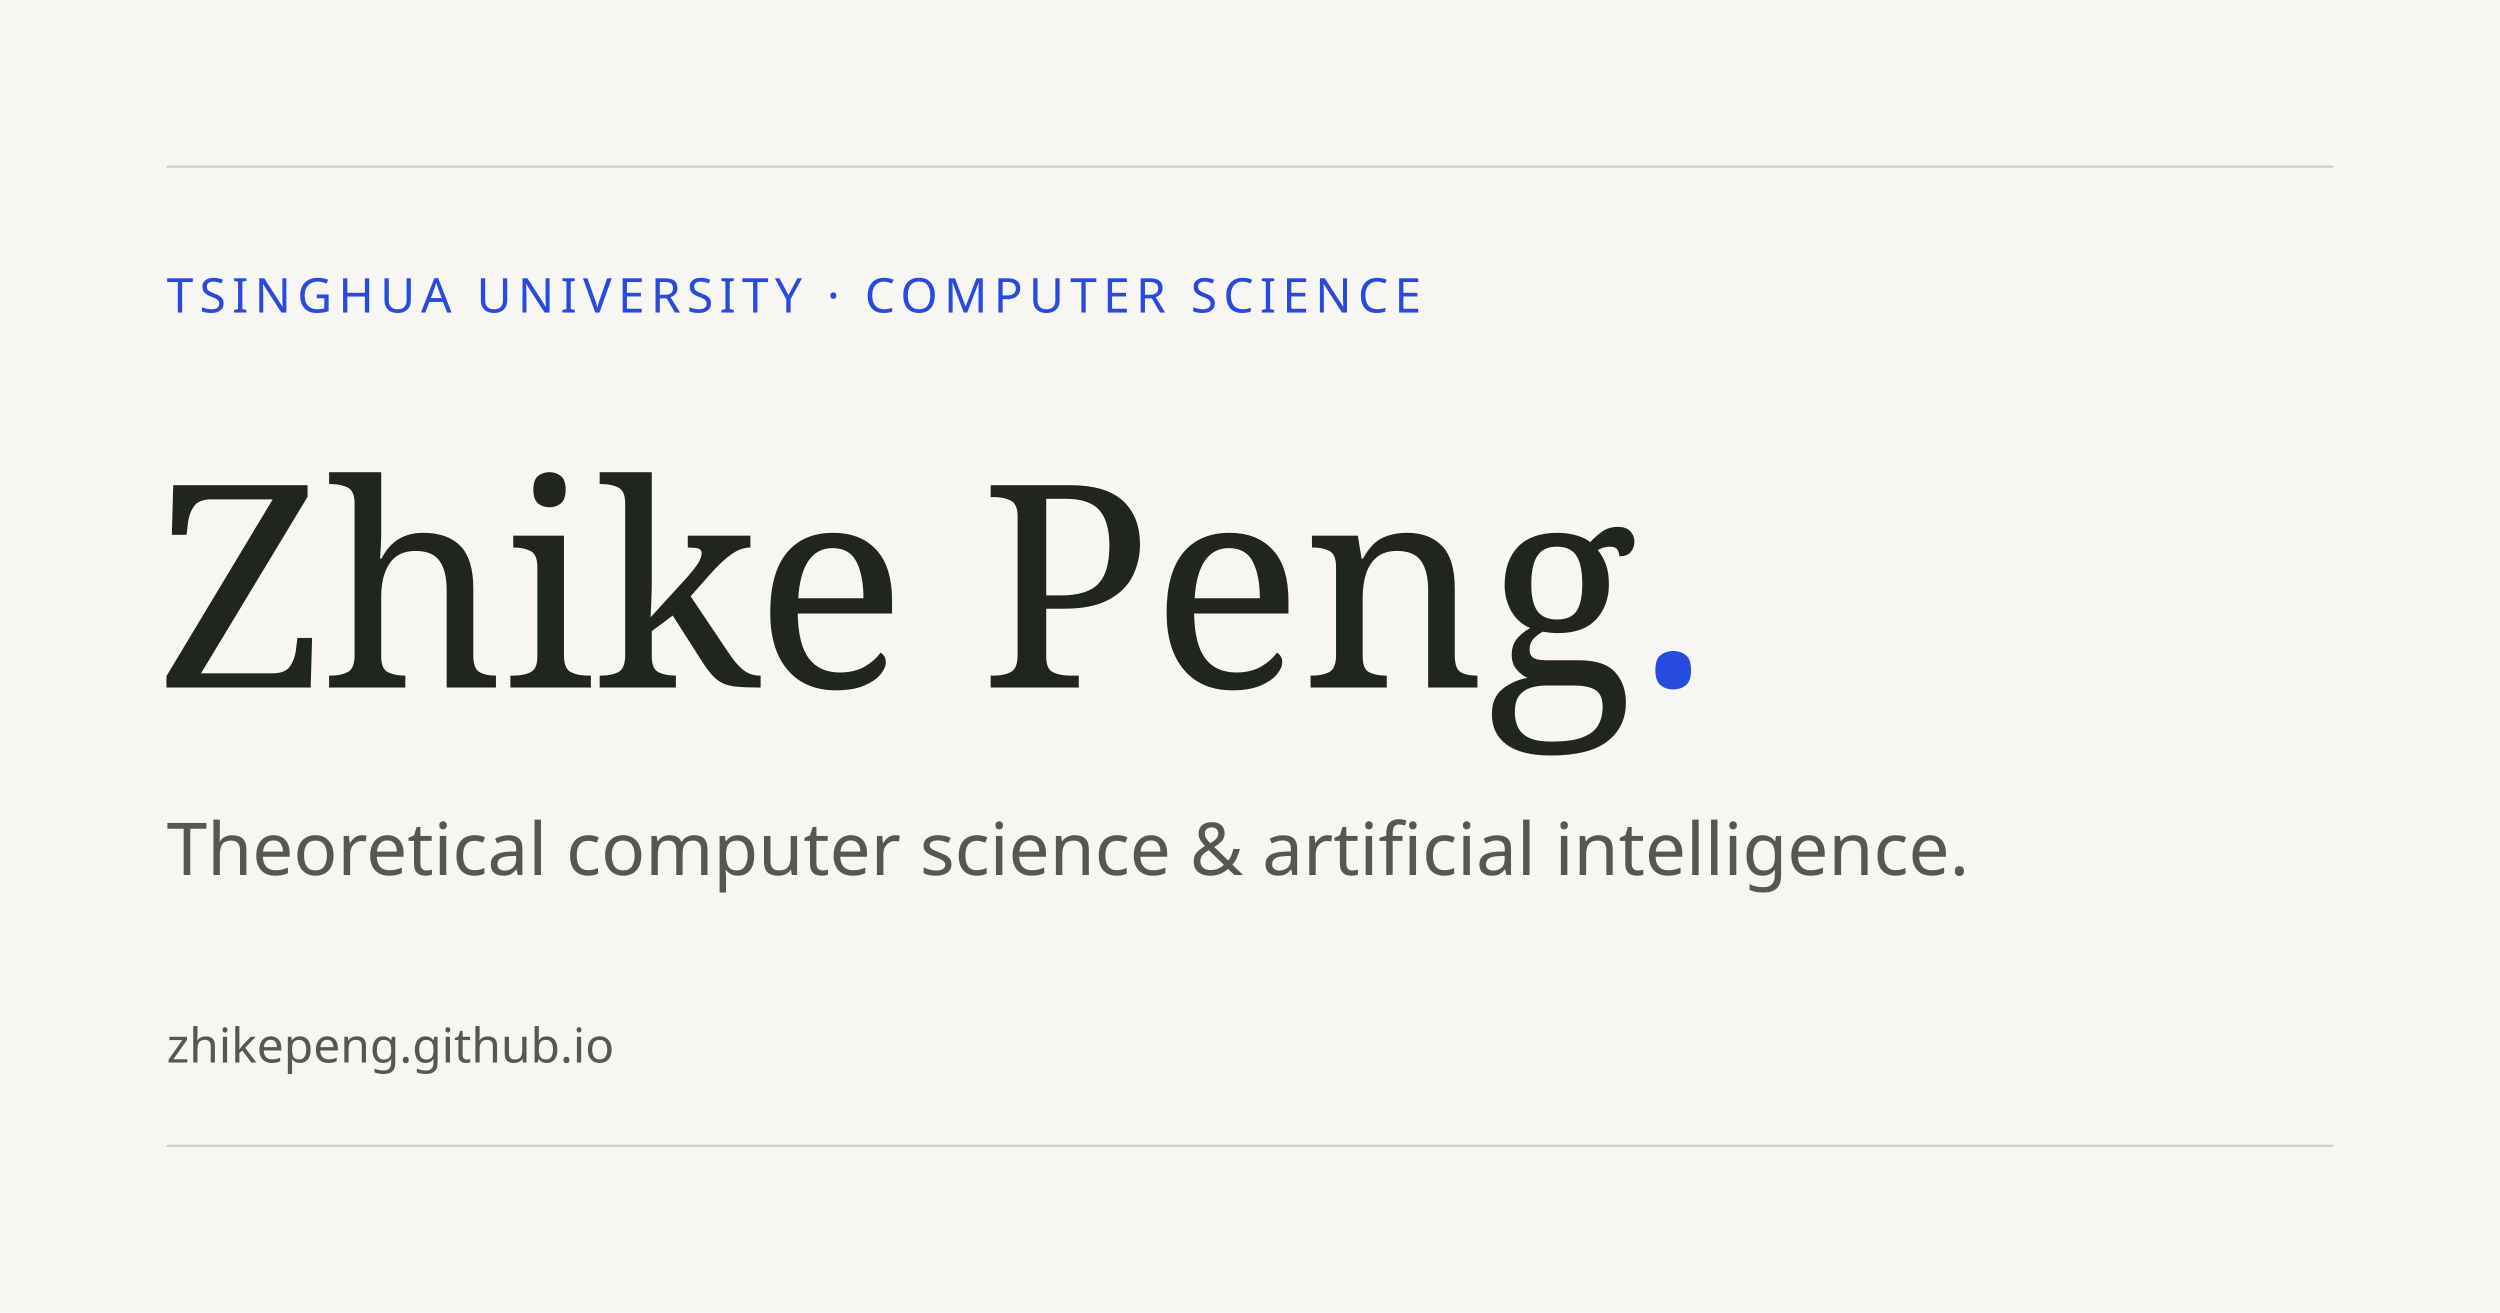
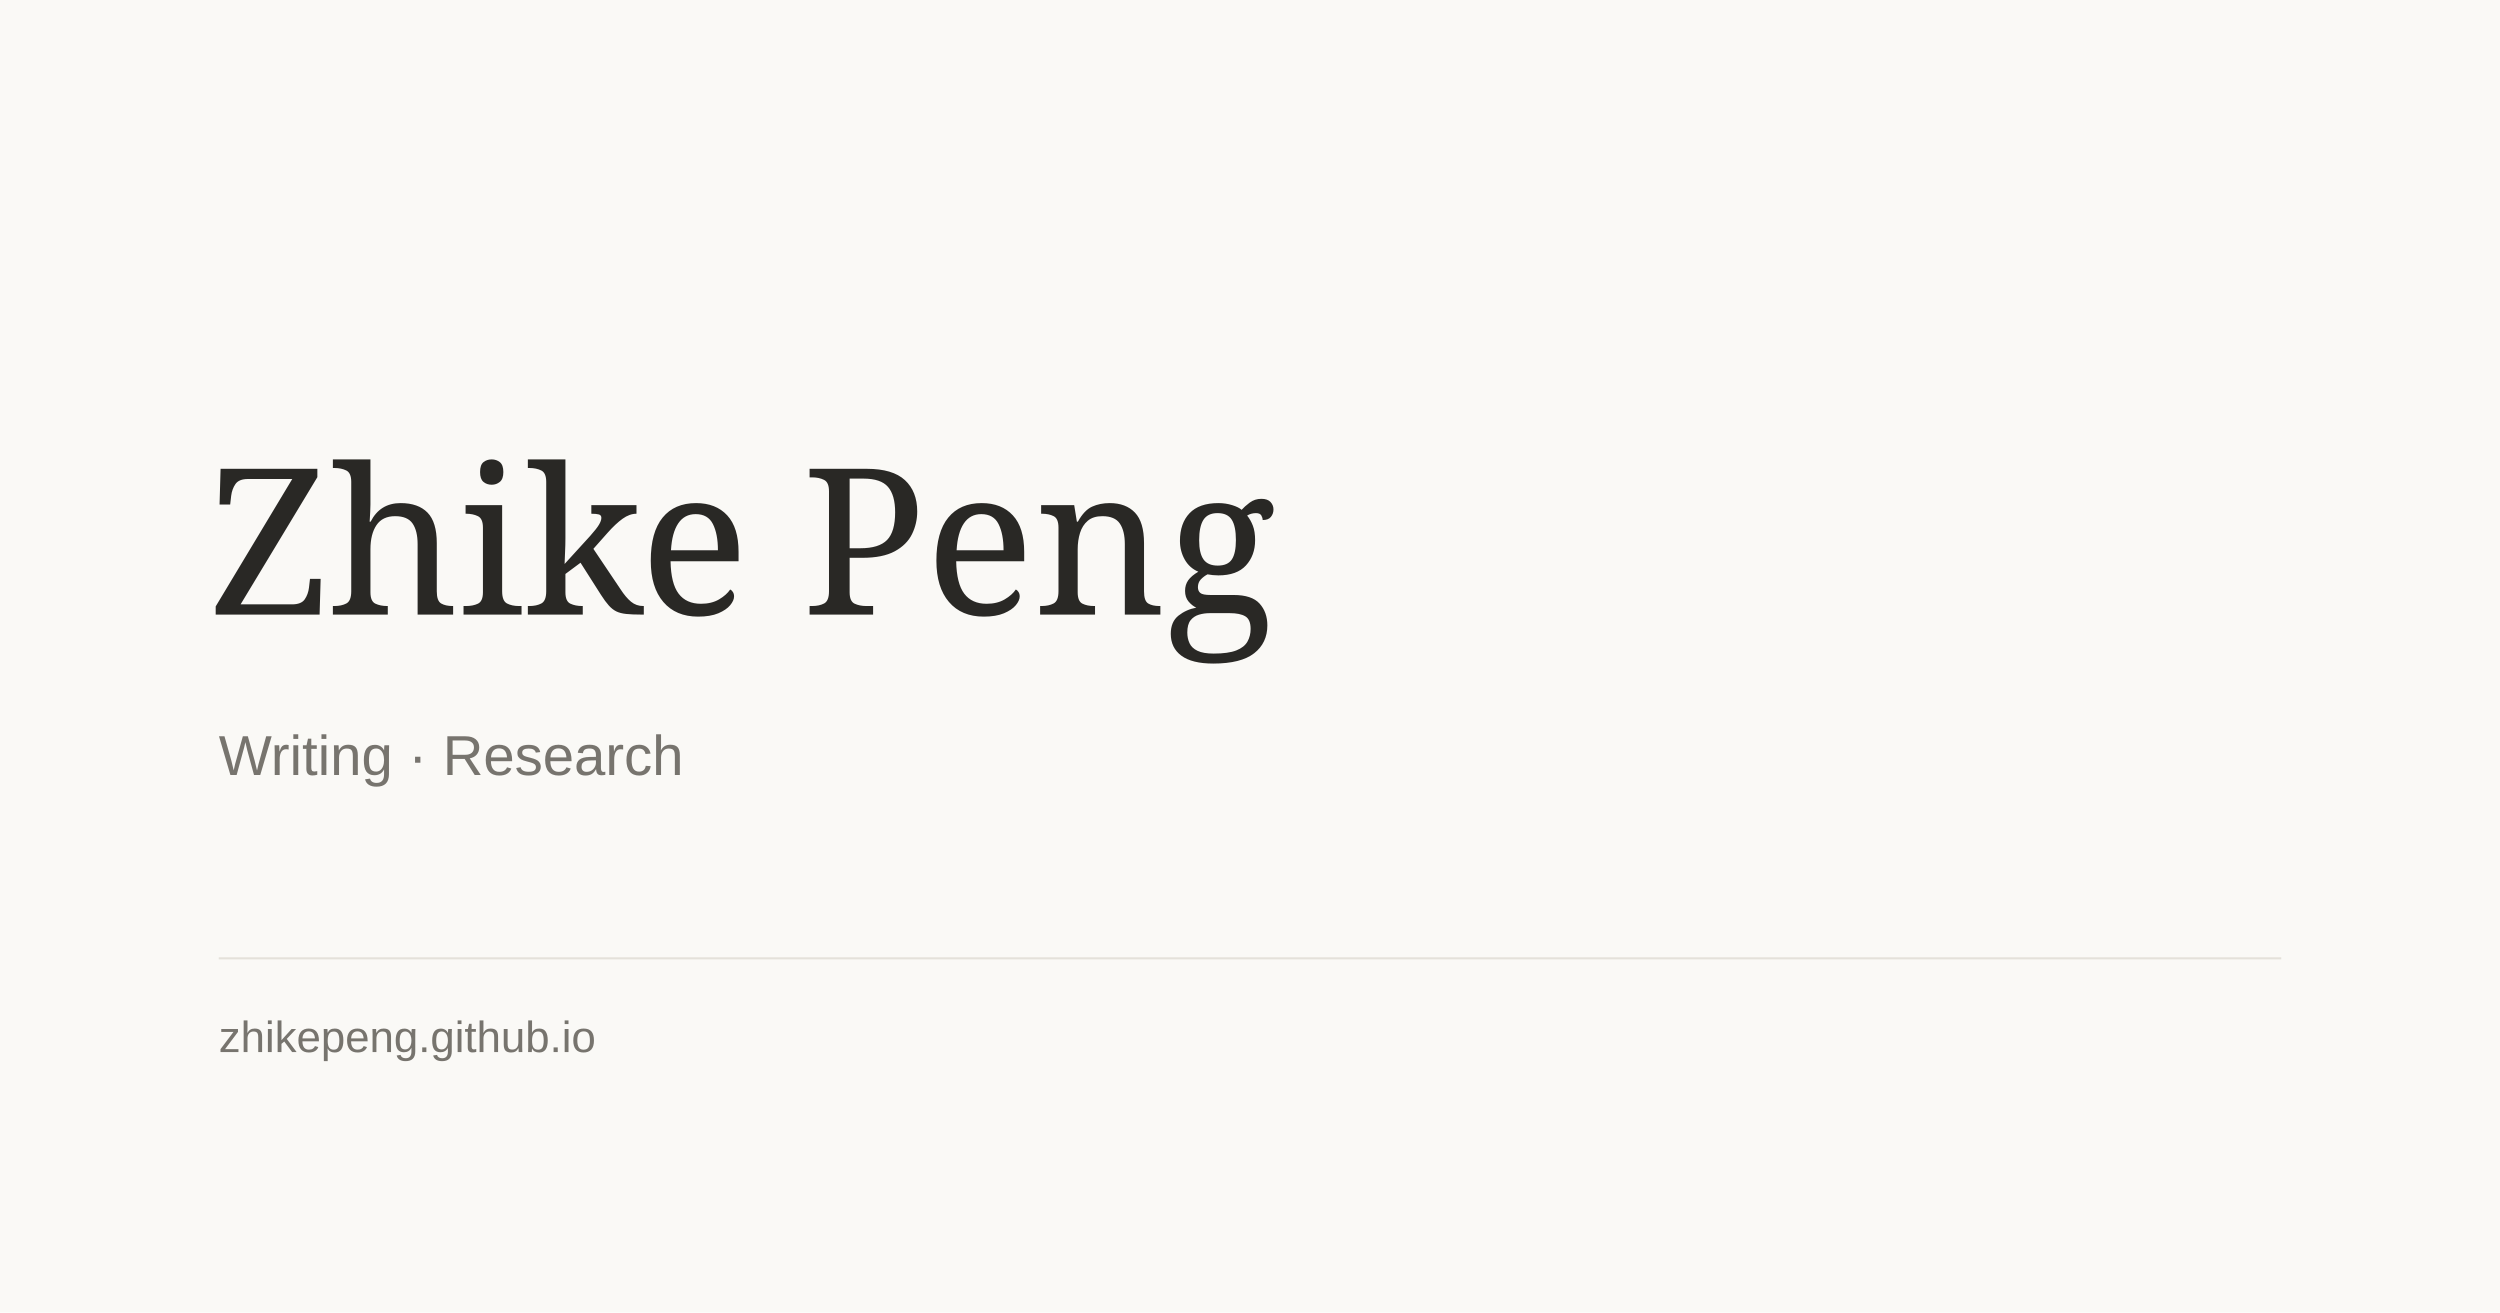
- <svg xmlns="http://www.w3.org/2000/svg" width="1200" height="630" viewBox="0 0 1200 630">
-   <rect width="1200" height="630" fill="#f7f6f2" />
-   <path d="M80 80H1120M80 550H1120" stroke="#cccfc9" />
-   <text x="80" y="150" fill="#284bdf" font-family="sans-serif" font-size="23" letter-spacing="3">TSINGHUA UNIVERSITY · COMPUTER SCIENCE</text>
-   <text x="75" y="330" fill="#20251f" font-family="Georgia,serif" font-size="136">Zhike Peng<tspan fill="#284bdf">.</tspan>
-   </text>
-   <text x="80" y="420" fill="#53594f" font-family="sans-serif" font-size="35">Theoretical computer science &amp; artificial intelligence.</text>
-   <text x="80" y="510" fill="#53594f" font-family="sans-serif" font-size="23">zhikepeng.github.io</text>
+ <svg xmlns="http://www.w3.org/2000/svg" width="1200" height="630">
+   <rect width="1200" height="630" fill="#faf9f6" />
+   <text x="100" y="295" fill="#292825" font-family="Georgia,serif" font-size="98">Zhike Peng</text>
+   <text x="105" y="372" fill="#77746e" font-family="Arial,sans-serif" font-size="27">Writing · Research</text>
+   <path d="M105 460H1095" stroke="#e4e1da" />
+   <text x="105" y="505" fill="#77746e" font-family="Arial,sans-serif" font-size="21">zhikepeng.github.io</text>
</svg>
